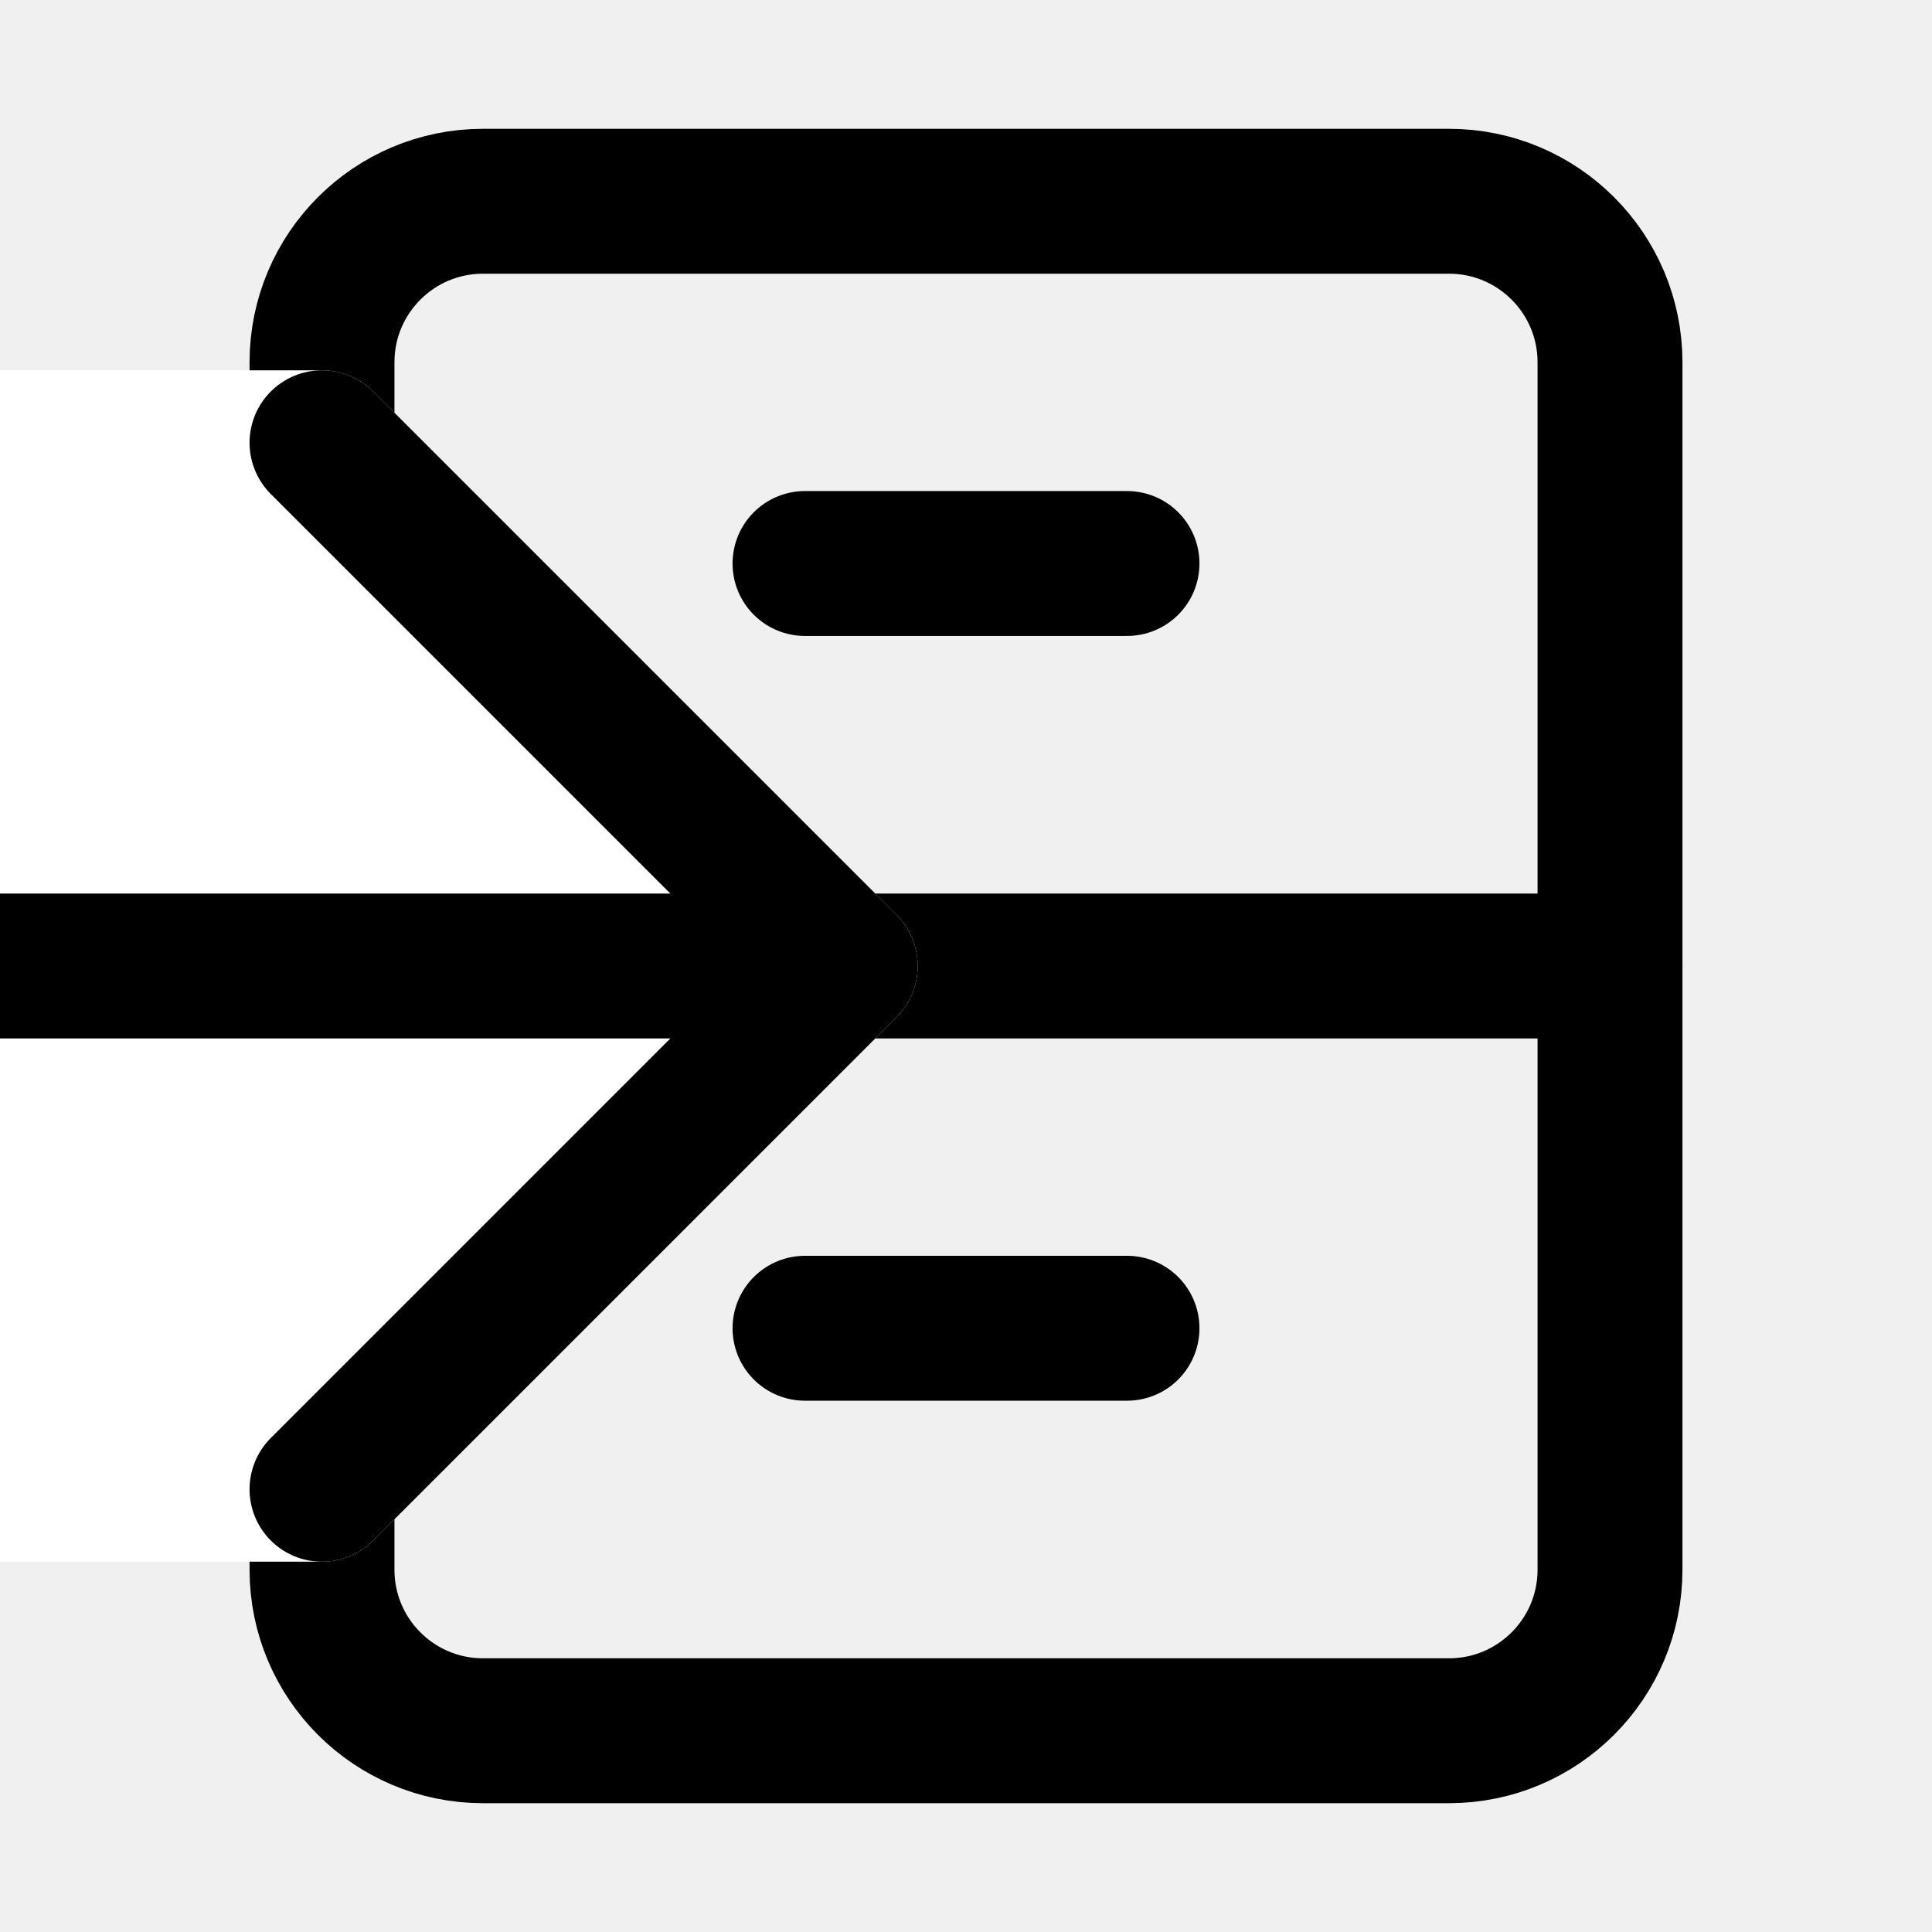
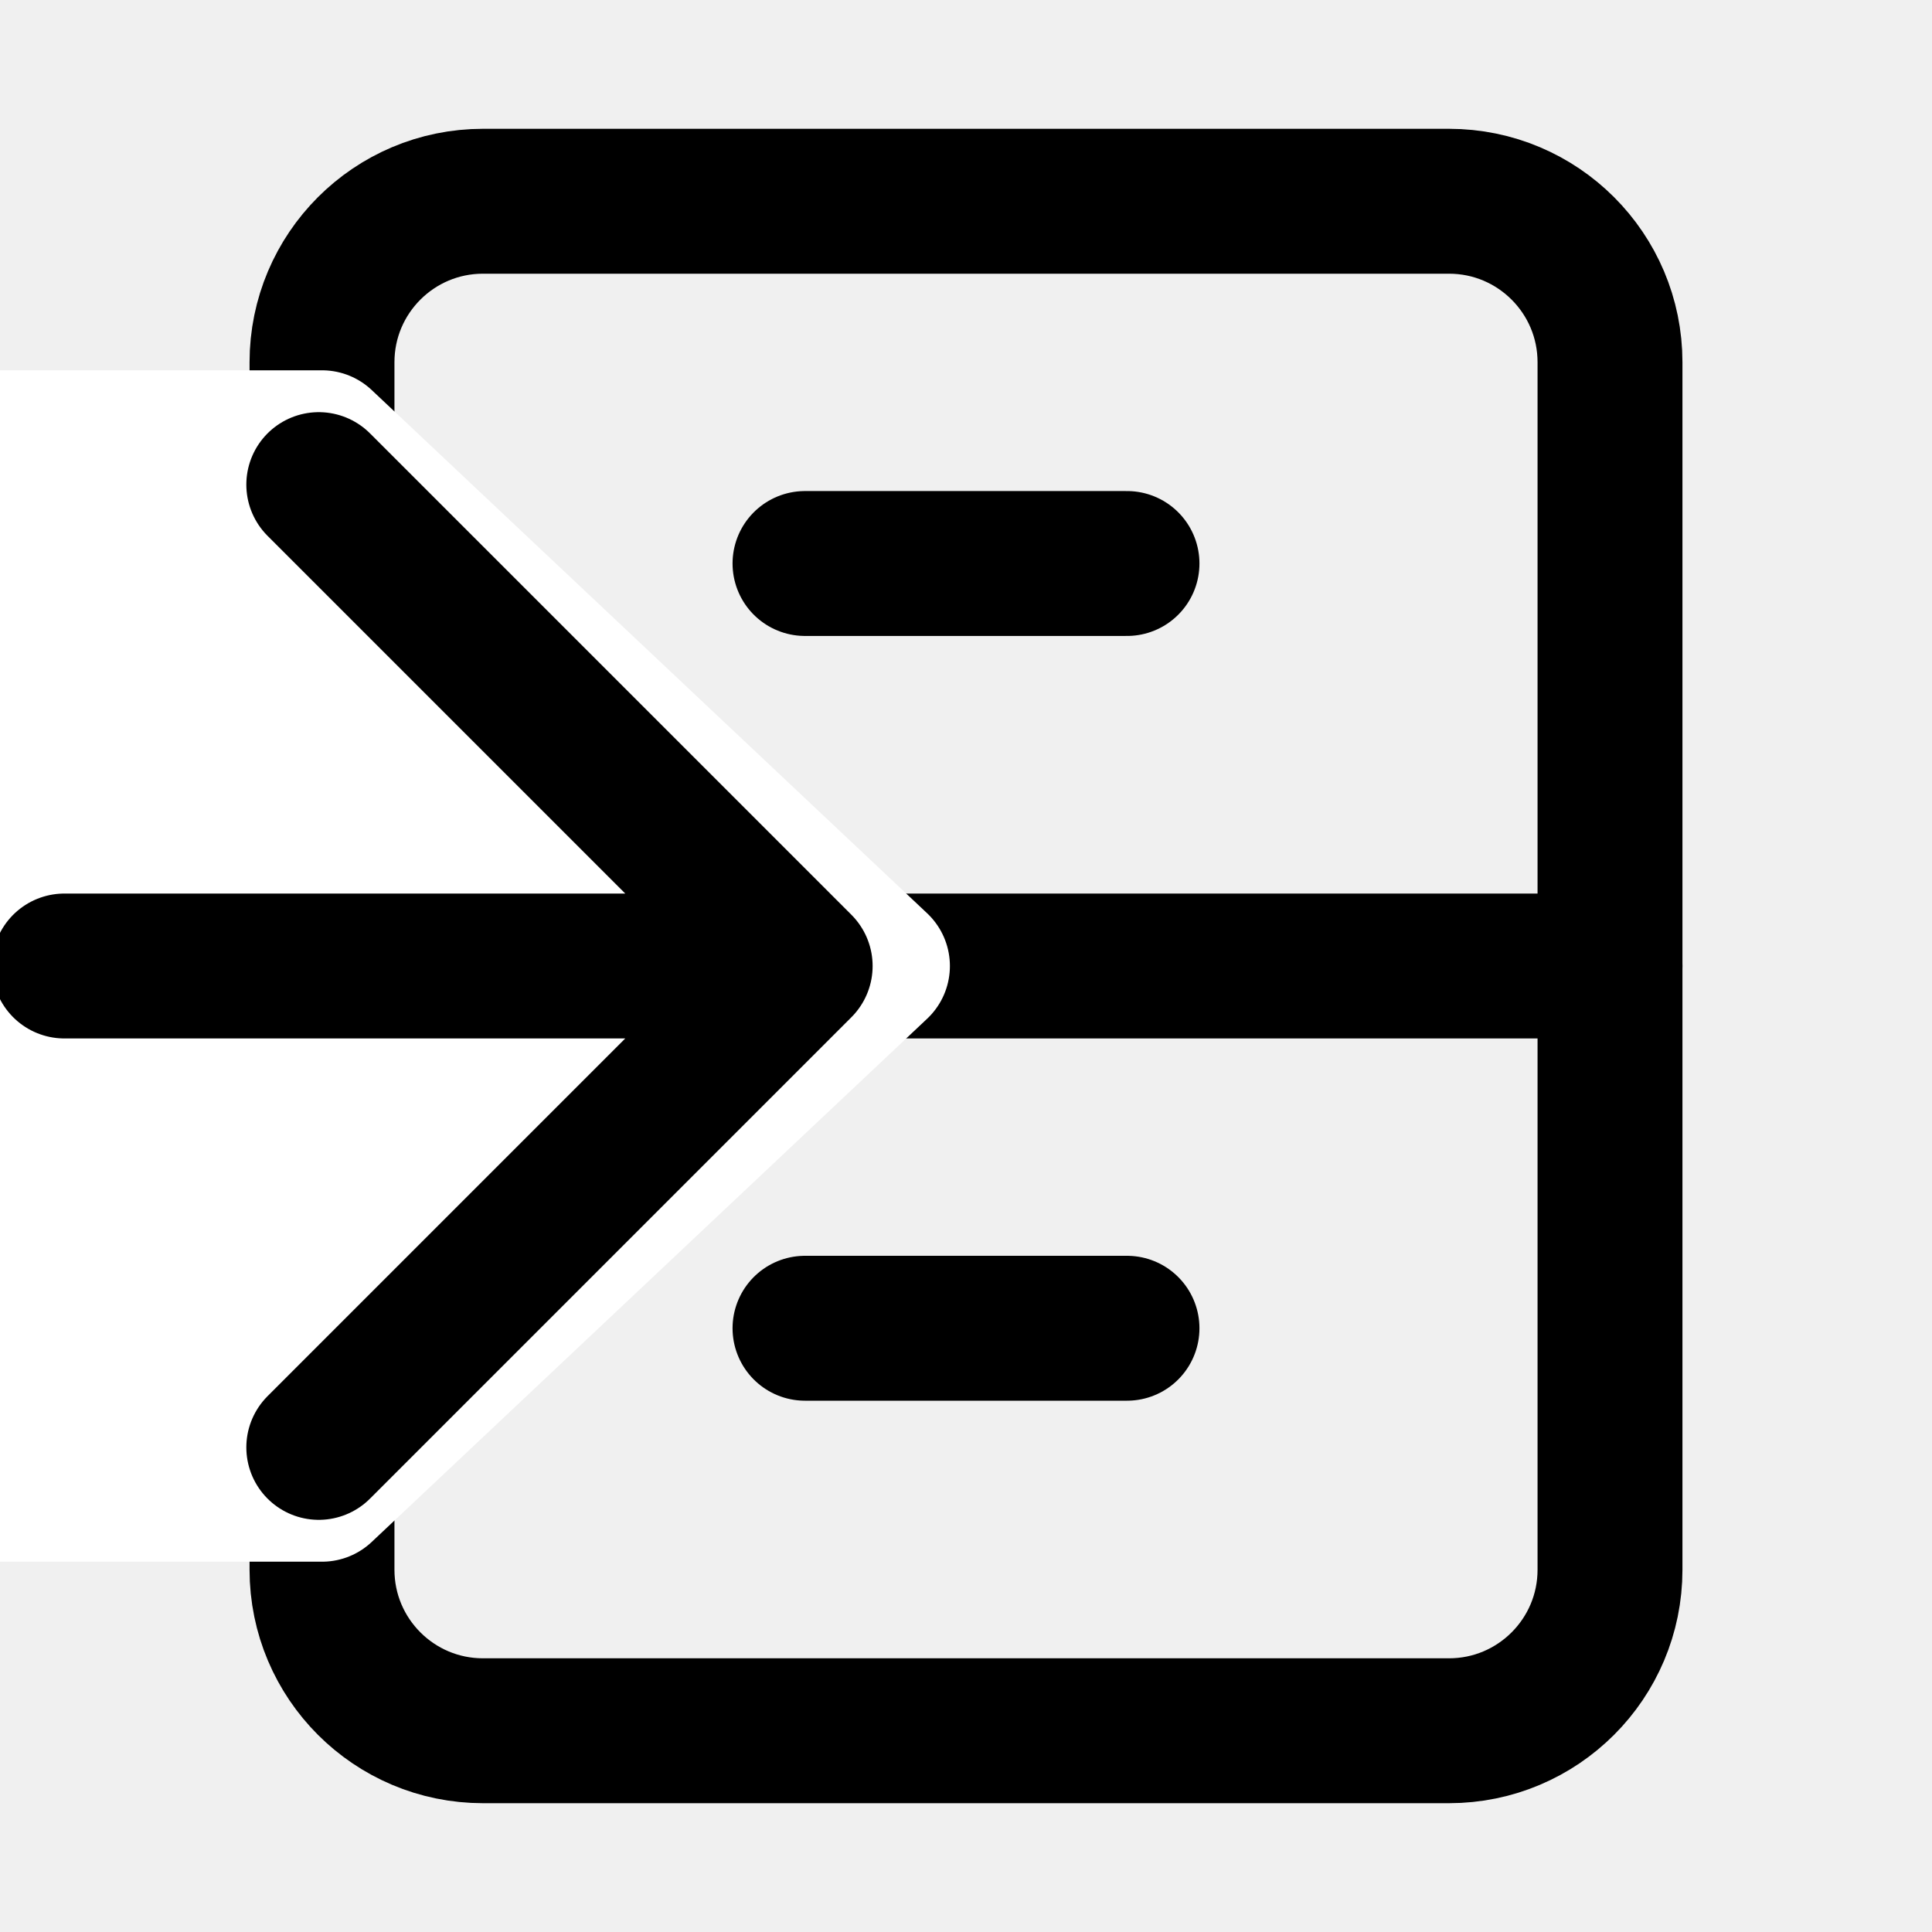
<svg xmlns="http://www.w3.org/2000/svg" id="icon" viewBox="0 0 24 24" width="24" height="24" fill="none" stroke="currentColor" stroke-width="1.8" stroke-linecap="round" stroke-linejoin="round">
  <rect x="4" y="2.5" width="16" height="19" rx="2" />
  <path d="M4 12h16M10 7h4M10 16.5h4" />
-   <path d="M0 5.5h12.5L19 12l-6.5 6.5H0Z" transform="translate(-8.5 0)" fill="#fff" stroke="#fff" stroke-width="1.8" stroke-linejoin="round" />
-   <path d="M5 12h14M12.5 5.5 19 12l-6.5 6.5" transform="translate(-8.5 0)" fill="none" stroke="currentColor" stroke-width="1.8" stroke-linecap="round" stroke-linejoin="round" />
+   <path d="M0 5.5h4L10.9 12 4 18.5H0Z" fill="#fff" stroke="#fff" stroke-width="1.8" stroke-linejoin="round" />
+   <path d="M0.8 12H9.94M3.96 6.02 9.94 12l-5.98 5.98" fill="none" stroke="currentColor" stroke-width="1.8" stroke-linecap="round" stroke-linejoin="round" />
</svg>
